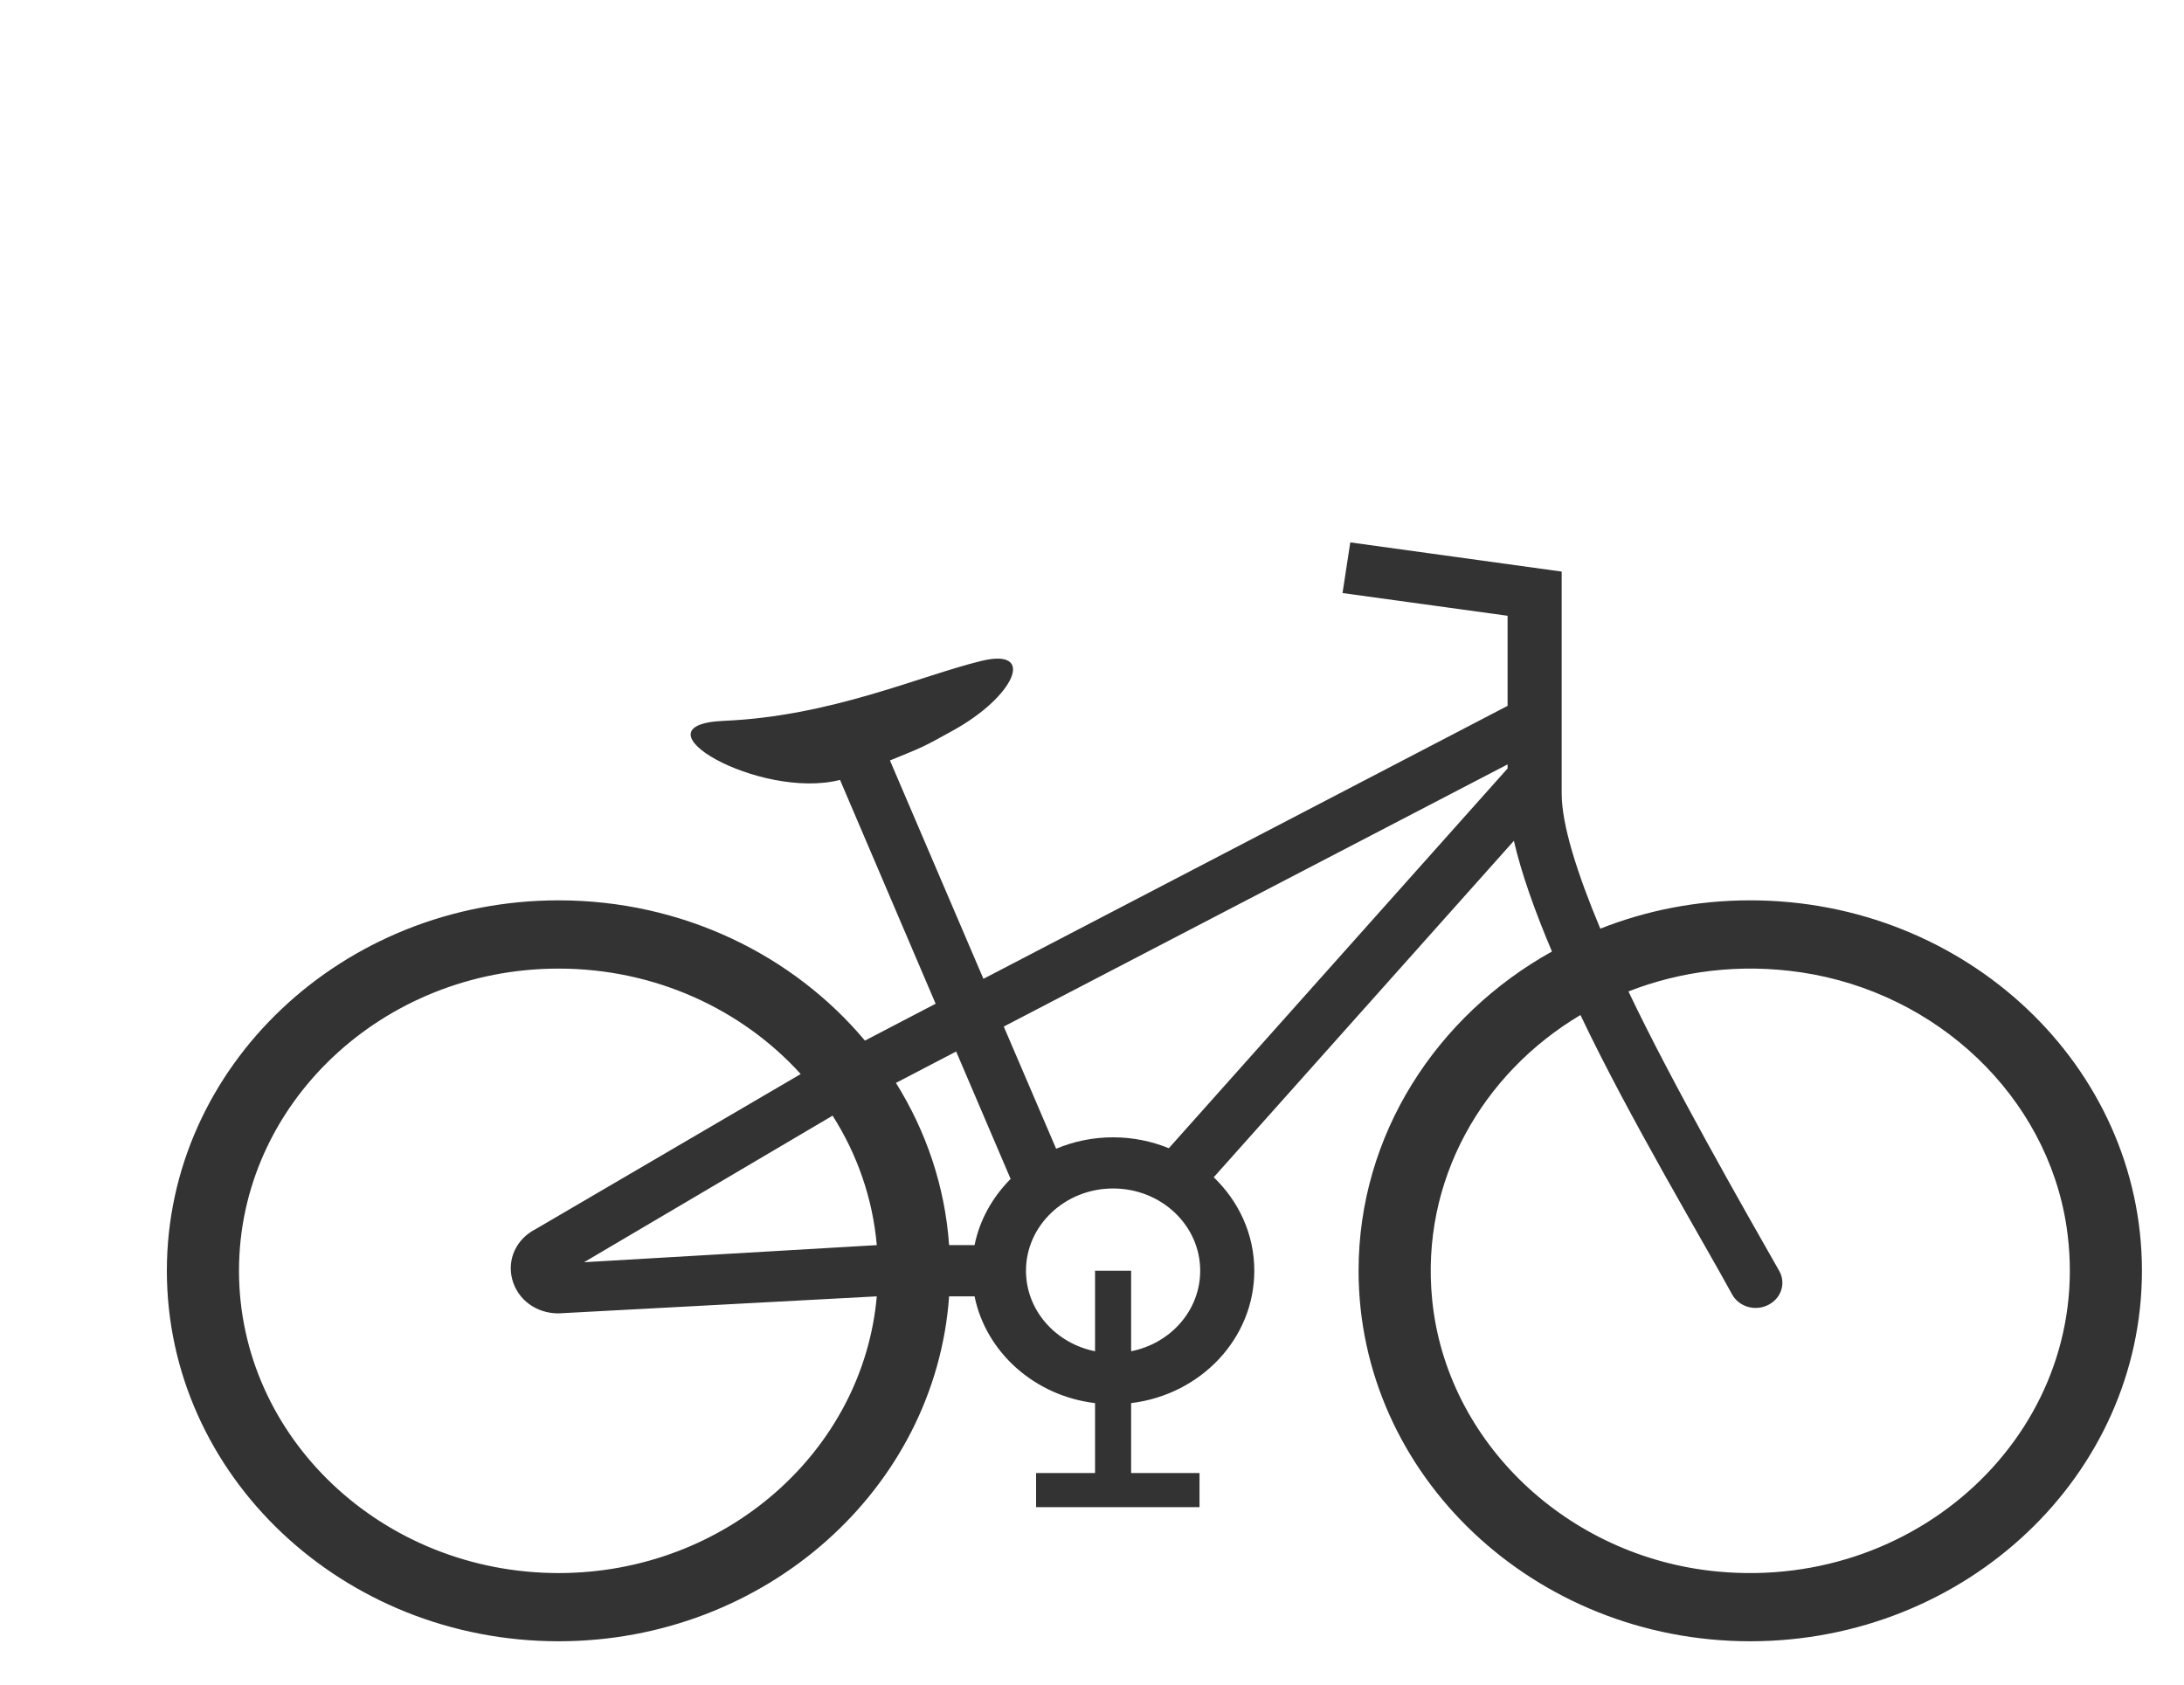
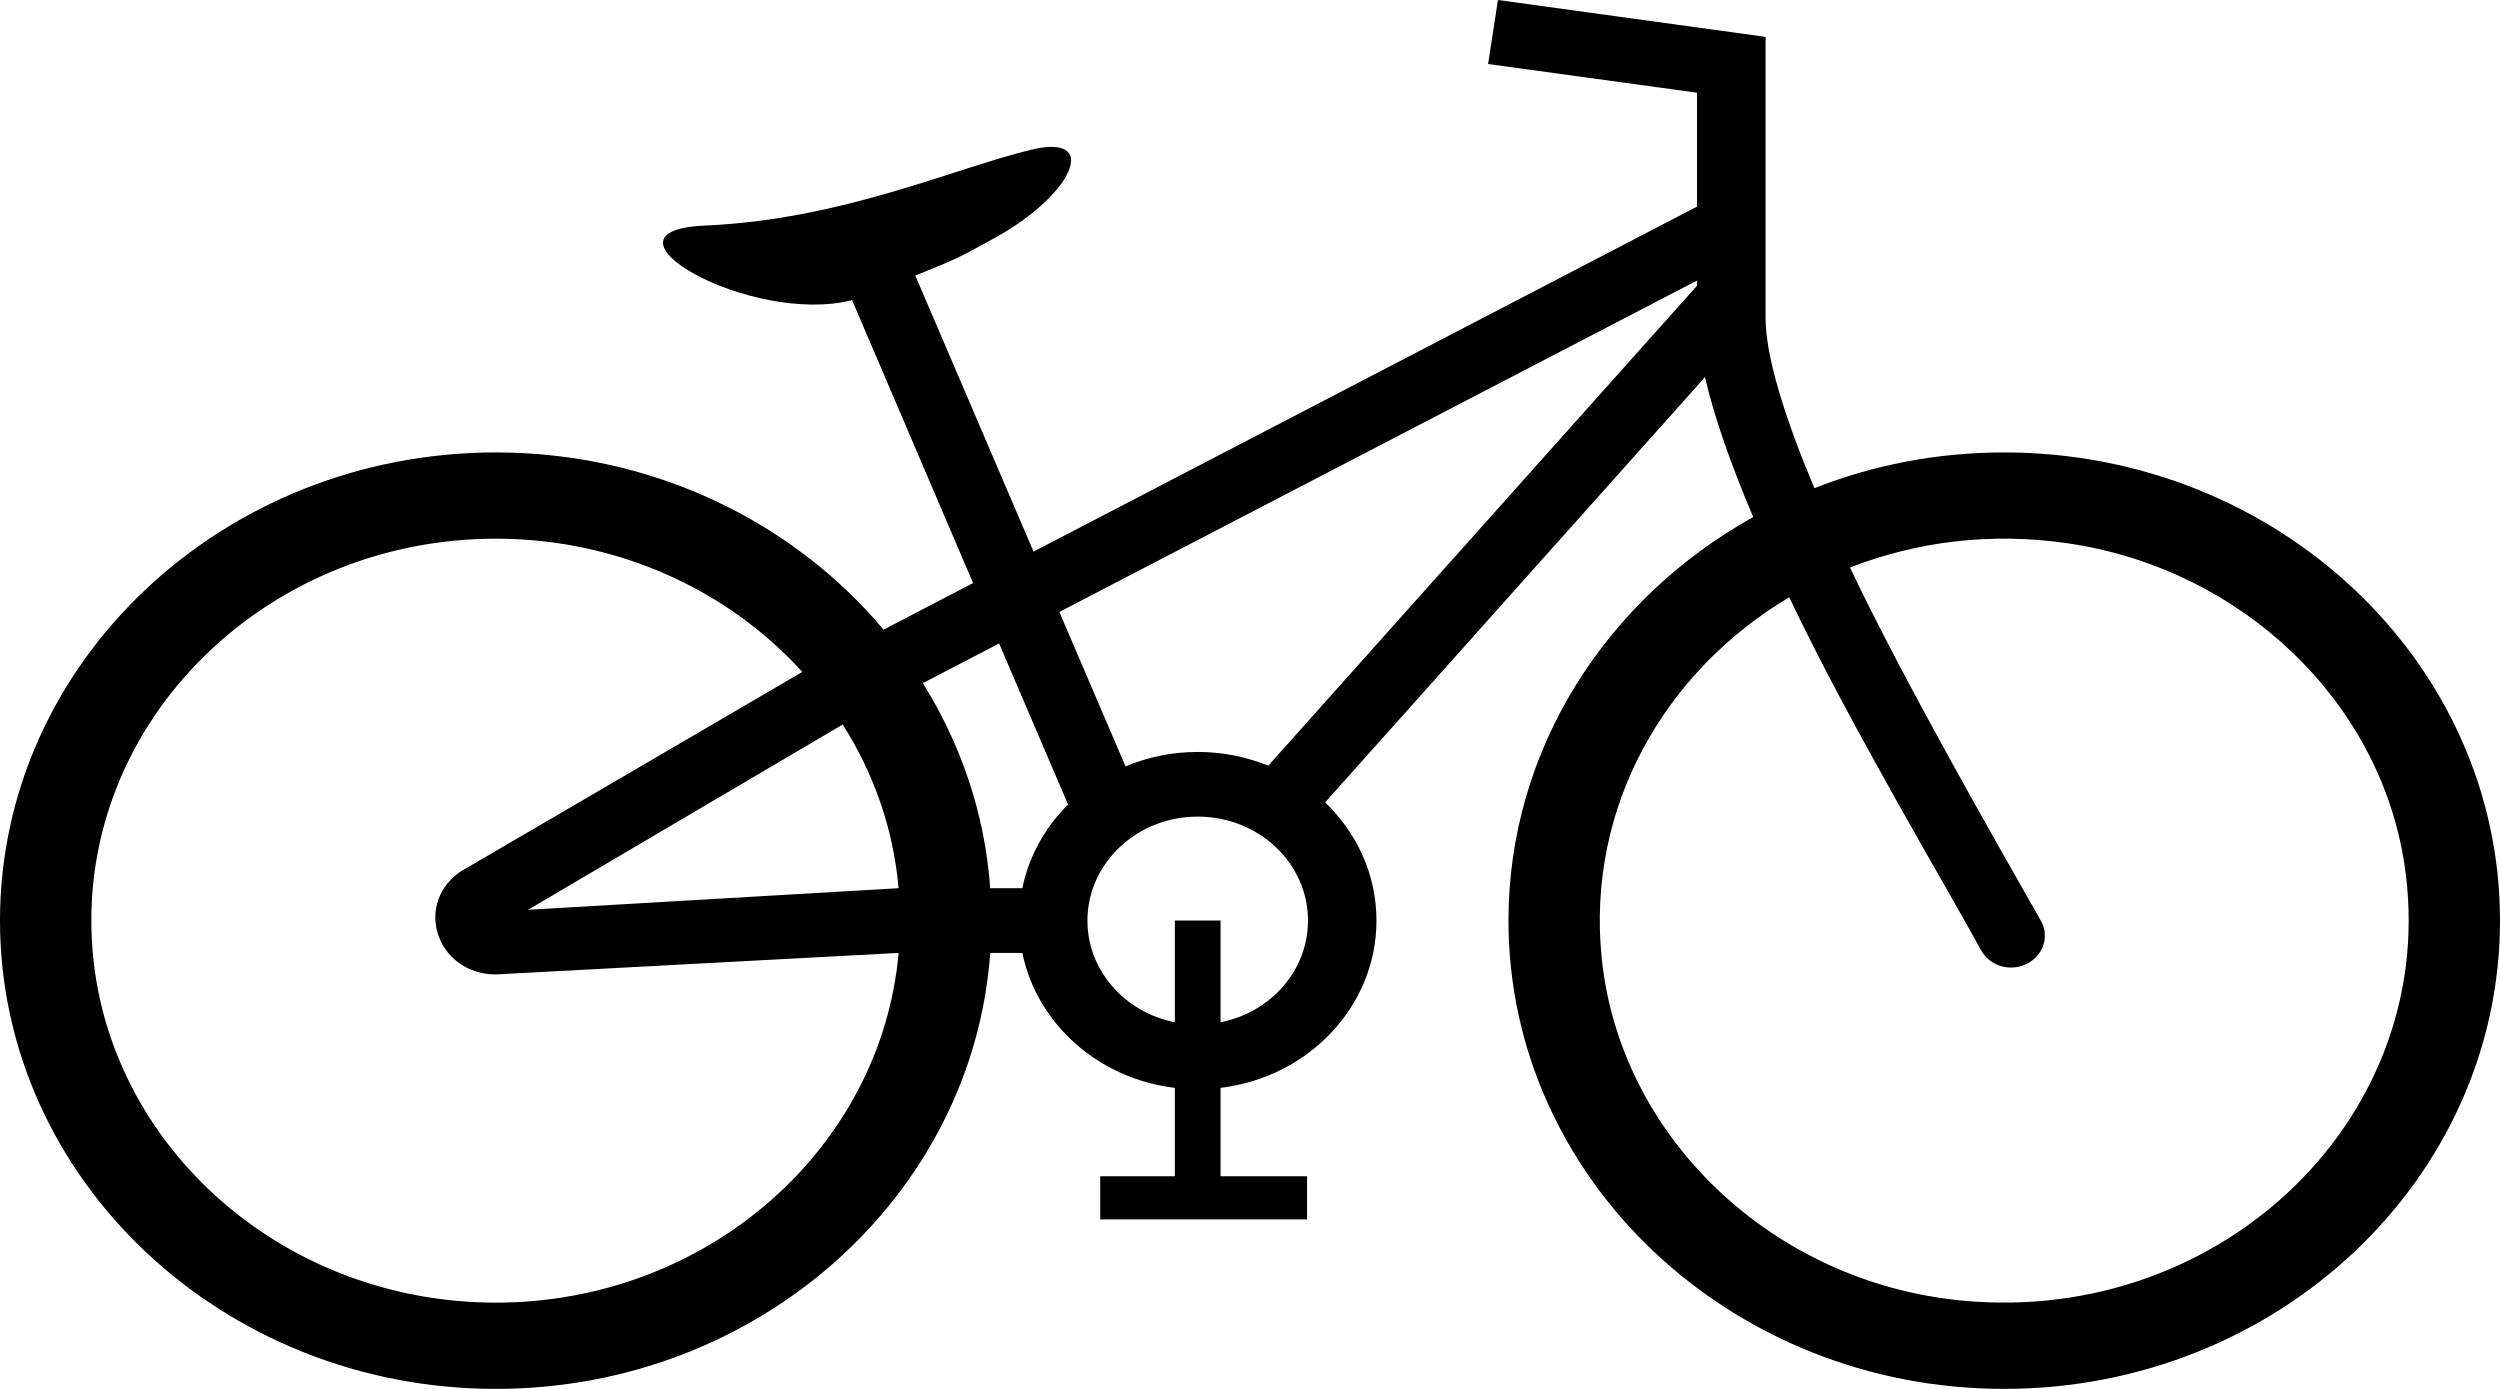
- <svg xmlns="http://www.w3.org/2000/svg" width="35" height="27" viewBox="0 0 35 27" fill="none">
-   <path d="M28.048 14.43C27.195 14.43 26.386 14.591 25.646 14.884C25.276 14.001 25.027 13.219 25.027 12.721V9.161L21.639 8.693L21.515 9.505L24.16 9.869V11.313L15.76 15.688L14.262 12.188C14.8 11.969 14.797 11.972 15.274 11.707C16.248 11.171 16.624 10.372 15.722 10.594C14.736 10.834 13.323 11.48 11.6 11.553C10.08 11.619 12.172 12.828 13.462 12.5L14.994 16.087L13.861 16.678C12.713 15.308 10.938 14.43 8.952 14.43C5.489 14.43 2.674 17.093 2.674 20.366C2.674 23.642 5.489 26.305 8.952 26.305C12.268 26.305 14.991 23.861 15.21 20.777H15.618C15.8 21.673 16.581 22.373 17.549 22.488V23.609H16.604V24.156H19.223V23.609H18.127V22.488C19.24 22.354 20.101 21.455 20.101 20.366C20.101 19.781 19.853 19.256 19.451 18.868L24.261 13.476C24.38 13.995 24.599 14.608 24.871 15.25C23.018 16.281 21.772 18.19 21.772 20.366C21.772 23.642 24.588 26.305 28.048 26.305C31.511 26.305 34.326 23.642 34.326 20.366C34.326 17.093 31.511 14.43 28.048 14.43ZM8.952 25.212C6.128 25.212 3.83 23.038 3.83 20.366C3.83 17.698 6.128 15.524 8.952 15.524C10.502 15.524 11.895 16.18 12.832 17.214L8.588 19.697C8.276 19.855 8.123 20.18 8.209 20.506C8.296 20.831 8.594 21.05 8.949 21.05L14.051 20.777C13.832 23.257 11.629 25.212 8.952 25.212ZM9.36 20.23L13.343 17.881C13.736 18.499 13.985 19.204 14.051 19.956L9.36 20.23ZM15.618 19.956H15.21C15.144 19.013 14.841 18.13 14.358 17.356L15.323 16.853L16.196 18.895C15.907 19.185 15.699 19.552 15.618 19.956ZM18.127 21.657V20.366H17.549V21.657C16.919 21.531 16.442 21.003 16.442 20.366C16.442 19.639 17.069 19.048 17.838 19.048C18.61 19.048 19.234 19.639 19.234 20.366C19.234 21.003 18.76 21.531 18.127 21.657ZM24.16 12.316L18.731 18.403C18.457 18.291 18.156 18.228 17.838 18.228C17.514 18.228 17.205 18.294 16.925 18.411L16.086 16.453L24.16 12.251V12.316ZM27.52 25.187C25.117 24.958 23.181 23.112 22.952 20.838C22.759 18.92 23.758 17.201 25.328 16.268C26.102 17.902 27.339 19.972 27.756 20.742C27.867 20.949 28.139 21.025 28.351 20.907C28.55 20.798 28.622 20.561 28.513 20.369C27.953 19.384 26.791 17.351 26.097 15.89C26.931 15.564 27.876 15.438 28.863 15.584C31.051 15.909 32.799 17.576 33.116 19.65C33.597 22.807 30.834 25.502 27.52 25.187Z" fill="#333333" />
+ <svg xmlns="http://www.w3.org/2000/svg" width="36" height="20" viewBox="0 0 36 20">
+   <path d="M28.859 6.515C27.889 6.515 26.969 6.698 26.127 7.03C25.706 6.027 25.424 5.139 25.424 4.574V0.531L21.57 0L21.429 0.922L24.437 1.335V2.975L14.883 7.943L13.18 3.968C13.792 3.72 13.789 3.723 14.331 3.422C15.439 2.813 15.866 1.907 14.841 2.158C13.72 2.431 12.112 3.164 10.152 3.248C8.423 3.322 10.803 4.695 12.27 4.322L14.012 8.396L12.723 9.067C11.418 7.511 9.399 6.515 7.141 6.515C3.202 6.515 0 9.539 0 13.256C0 16.976 3.202 20 7.141 20C10.912 20 14.009 17.224 14.259 13.722H14.722C14.929 14.74 15.817 15.535 16.918 15.665V16.938H15.843V17.559H18.822V16.938H17.576V15.665C18.842 15.513 19.821 14.492 19.821 13.256C19.821 12.591 19.539 11.995 19.082 11.554L24.552 5.431C24.687 6.021 24.937 6.716 25.246 7.446C23.139 8.617 21.722 10.784 21.722 13.256C21.722 16.976 24.924 20 28.859 20C32.798 20 36 16.976 36 13.256C36 9.539 32.798 6.515 28.859 6.515ZM7.141 18.758C3.929 18.758 1.315 16.289 1.315 13.256C1.315 10.225 3.929 7.757 7.141 7.757C8.903 7.757 10.488 8.502 11.553 9.676L6.727 12.495C6.372 12.675 6.197 13.045 6.296 13.414C6.395 13.784 6.733 14.032 7.138 14.032L12.94 13.722C12.69 16.538 10.185 18.758 7.141 18.758ZM7.604 13.101L12.135 10.433C12.582 11.135 12.865 11.936 12.94 12.79L7.604 13.101ZM14.722 12.79H14.259C14.183 11.719 13.838 10.716 13.289 9.837L14.387 9.266L15.38 11.585C15.051 11.914 14.814 12.33 14.722 12.79ZM17.576 14.721V13.256H16.918V14.721C16.202 14.579 15.659 13.979 15.659 13.256C15.659 12.43 16.373 11.759 17.247 11.759C18.125 11.759 18.835 12.43 18.835 13.256C18.835 13.979 18.296 14.579 17.576 14.721ZM24.437 4.114L18.263 11.026C17.951 10.899 17.609 10.828 17.247 10.828C16.879 10.828 16.527 10.902 16.208 11.036L15.255 8.812L24.437 4.04V4.114ZM28.259 18.729C25.526 18.47 23.324 16.374 23.064 13.791C22.844 11.613 23.98 9.661 25.765 8.601C26.646 10.457 28.053 12.808 28.527 13.683C28.654 13.917 28.963 14.003 29.204 13.87C29.43 13.746 29.513 13.476 29.389 13.259C28.752 12.14 27.43 9.832 26.64 8.173C27.589 7.802 28.664 7.659 29.786 7.825C32.275 8.194 34.264 10.087 34.623 12.442C35.17 16.027 32.028 19.087 28.259 18.729Z" />
</svg>
